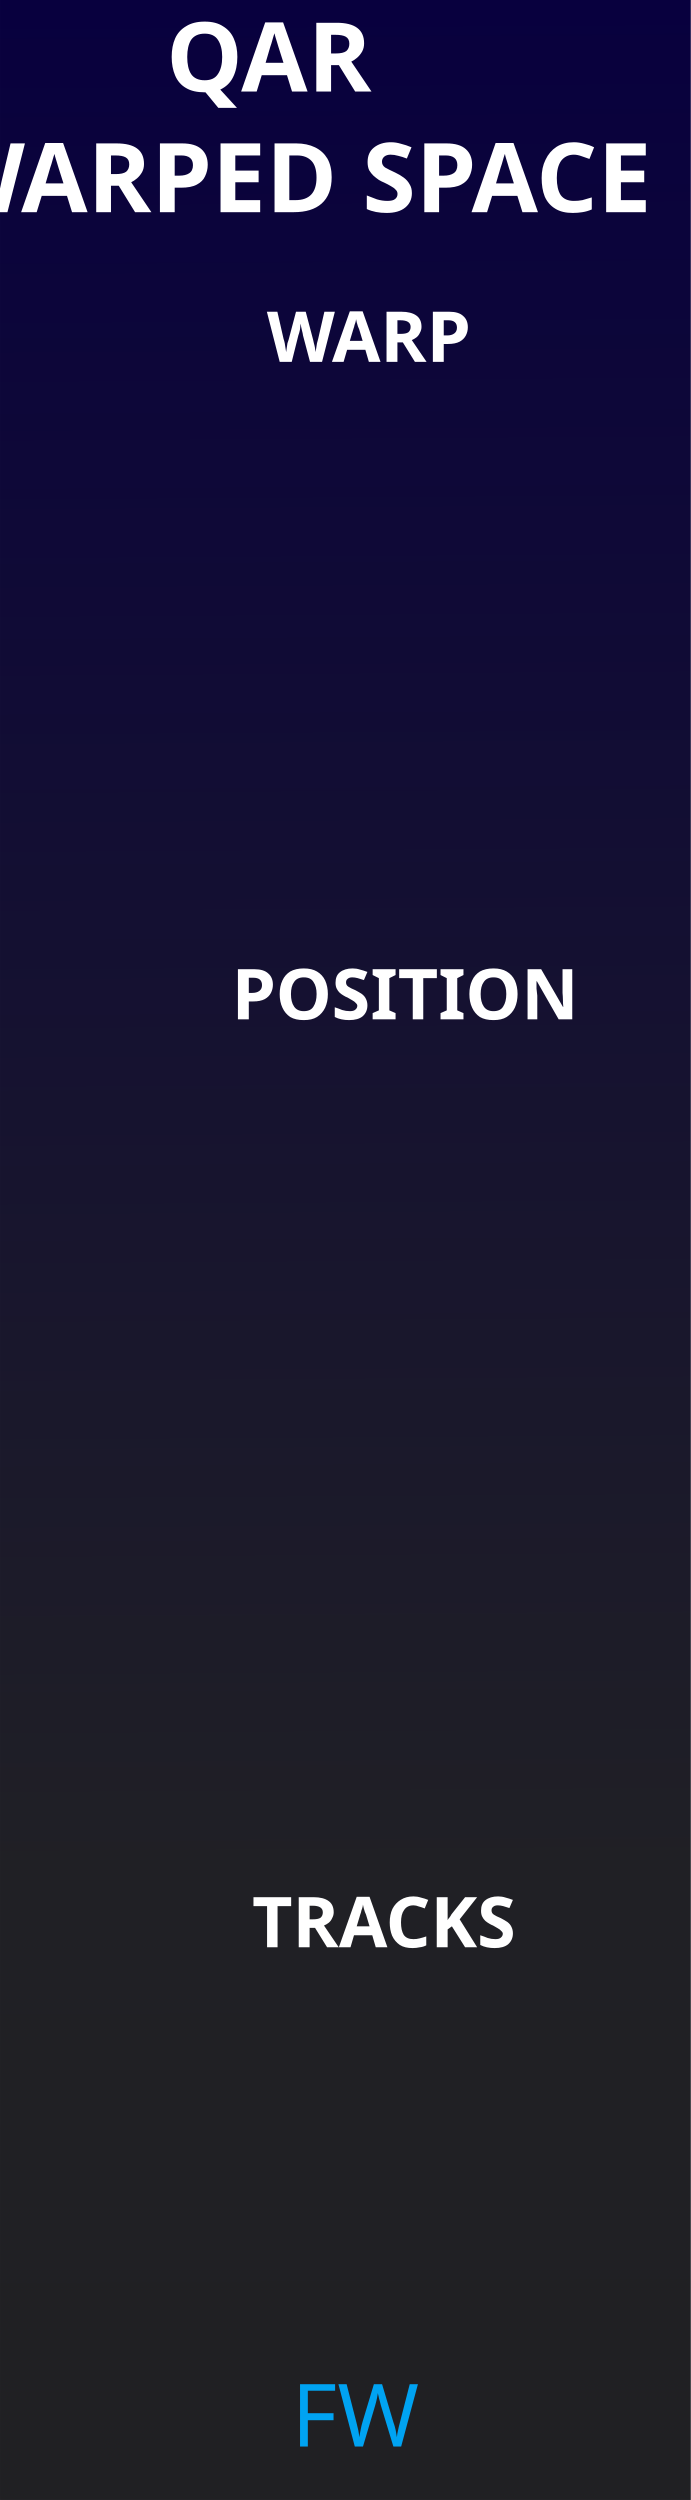
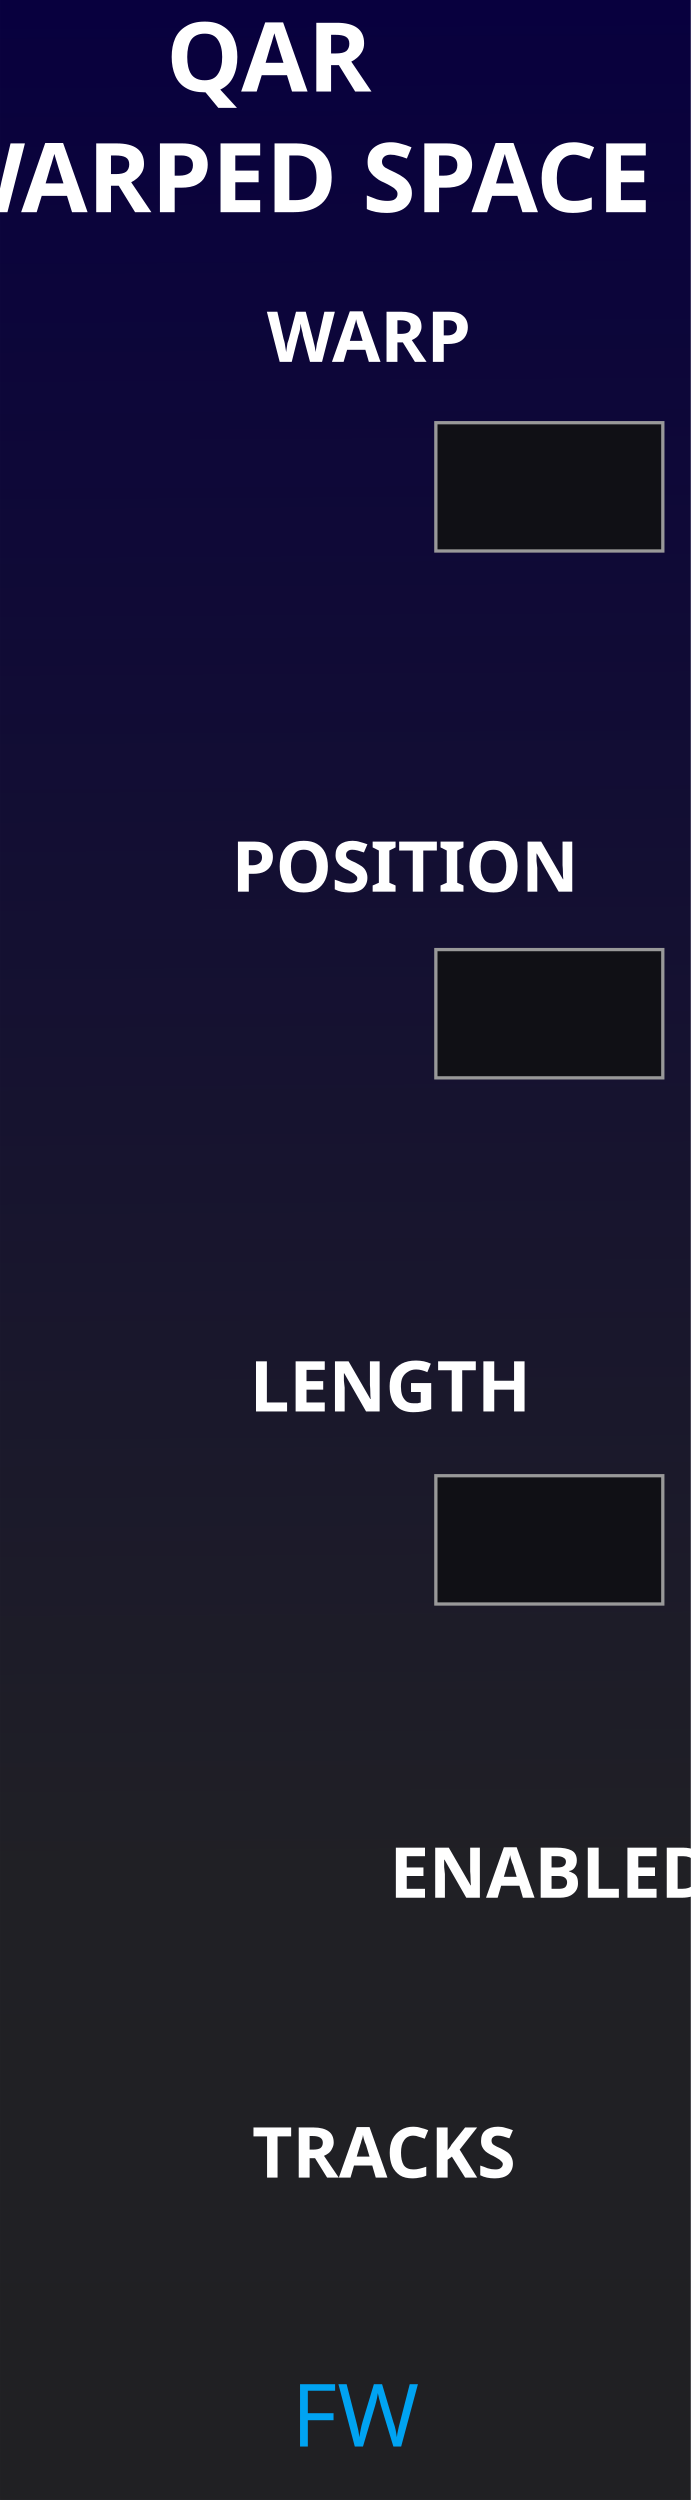
- <svg xmlns="http://www.w3.org/2000/svg" xmlns:xlink="http://www.w3.org/1999/xlink" width="105" height="380" viewBox="0 0 27.781 100.542" version="1.1" id="svg11003">
+ <svg xmlns="http://www.w3.org/2000/svg" xmlns:xlink="http://www.w3.org/1999/xlink" id="svg11003" version="1.1" viewBox="0 0 27.781 100.542" height="380" width="105">
  <defs id="defs10997">
    <linearGradient id="linearGradient4047">
-       <stop style="stop-color:#202022;stop-opacity:1;" offset="0" id="stop3387" />
-       <stop style="stop-color:#202025;stop-opacity:1;" offset=".3" id="stop3388" />
-       <stop style="stop-color:#08003e;stop-opacity:1;" offset="1" id="stop3389" />
+       <stop id="stop3387" offset="0" style="stop-color:#202022;stop-opacity:1;" />
+       <stop id="stop3388" offset=".3" style="stop-color:#202025;stop-opacity:1;" />
+       <stop id="stop3389" offset="1" style="stop-color:#08003e;stop-opacity:1;" />
    </linearGradient>
-     <linearGradient xlink:href="#linearGradient4047" id="linearGradient4049" x1="35.418" y1="158.333" x2="35.22" y2="50.462" gradientUnits="userSpaceOnUse" gradientTransform="matrix(0.5824096,0,0,1,14.70738,0)" />
+     <linearGradient gradientTransform="matrix(0.5824096,0,0,1,14.70738,0)" gradientUnits="userSpaceOnUse" y2="50.462" x2="35.22" y1="158.333" x1="35.418" id="linearGradient4049" xlink:href="#linearGradient4047" />
  </defs>
-   <g id="layer1" transform="translate(-35.14631,-50.389)">
-     <g id="g1644" transform="matrix(0.5,0,0,1.00145,17.5365,-0.1464828)">
-       <path style="fill:url(#linearGradient4049);fill-opacity:1;fill-rule:nonzero;stroke:none;stroke-width:0.327" d="m 35.22,50.462 h 55.562 V 150.858 h -55.562 z m 0,0" id="path33493" />
+   <g transform="translate(-35.14631,-50.389)" id="layer1">
+     <g transform="matrix(0.5,0,0,1.00145,17.5365,-0.1464828)" id="g1644">
+       <path id="path33493" d="m 35.22,50.462 h 55.562 V 150.858 h -55.562 z m 0,0" style="fill:url(#linearGradient4049);fill-opacity:1;fill-rule:nonzero;stroke:none;stroke-width:0.327" />
    </g>
-     <g style="font-style:normal;font-weight:normal;font-size:3.528px;line-height:1.25;font-family:sans-serif;letter-spacing:0px;word-spacing:0px;fill:#ffffff;fill-opacity:1;stroke:none;stroke-width:0.265" id="text5097" />
-     <g style="font-style:normal;font-variant:normal;font-weight:bold;font-stretch:normal;font-size:3.528px;line-height:1.25;font-family:Consolas;-inkscape-font-specification:'Consolas Bold';text-align:center;letter-spacing:0px;word-spacing:0px;text-anchor:middle;fill:#ffffff;fill-opacity:1;stroke:none;stroke-width:0.265" id="text373" />
-     <g style="font-style:normal;font-variant:normal;font-weight:bold;font-stretch:normal;font-size:13.333px;line-height:1.25;font-family:Consolas;-inkscape-font-specification:'Consolas Bold';text-align:center;letter-spacing:0px;word-spacing:0px;text-anchor:middle;fill:#ffffff;fill-opacity:1;stroke:none" id="flowRoot250" />
-     <g aria-label="=+" style="font-style:normal;font-variant:normal;font-weight:bold;font-stretch:normal;font-size:3.528px;line-height:1.25;font-family:Consolas;-inkscape-font-specification:'Consolas Bold';text-align:center;letter-spacing:0px;word-spacing:0px;text-anchor:middle;fill:#ffffff;fill-opacity:1;stroke:none;stroke-width:0.265" id="text308">
-       <path d="m 156.861,47.16 v -0.334 h 1.481 v 0.334 z m 0,0.679 v -0.334 h 1.481 v 0.334 z" style="stroke-width:0.265" id="path4330" />
-       <path d="m 159.739,47.508 v 0.67 h -0.388 v -0.67 h -0.643 v -0.346 h 0.643 V 46.495 h 0.388 v 0.667 h 0.643 v 0.346 z" style="stroke-width:0.265" id="path4332" />
+     <g id="text5097" style="font-style:normal;font-weight:normal;font-size:3.528px;line-height:1.25;font-family:sans-serif;letter-spacing:0px;word-spacing:0px;fill:#ffffff;fill-opacity:1;stroke:none;stroke-width:0.265" />
+     <g id="text373" style="font-style:normal;font-variant:normal;font-weight:bold;font-stretch:normal;font-size:3.528px;line-height:1.25;font-family:Consolas;-inkscape-font-specification:'Consolas Bold';text-align:center;letter-spacing:0px;word-spacing:0px;text-anchor:middle;fill:#ffffff;fill-opacity:1;stroke:none;stroke-width:0.265" />
+     <g id="flowRoot250" style="font-style:normal;font-variant:normal;font-weight:bold;font-stretch:normal;font-size:13.333px;line-height:1.25;font-family:Consolas;-inkscape-font-specification:'Consolas Bold';text-align:center;letter-spacing:0px;word-spacing:0px;text-anchor:middle;fill:#ffffff;fill-opacity:1;stroke:none" />
+     <g id="text308" style="font-style:normal;font-variant:normal;font-weight:bold;font-stretch:normal;font-size:3.528px;line-height:1.25;font-family:Consolas;-inkscape-font-specification:'Consolas Bold';text-align:center;letter-spacing:0px;word-spacing:0px;text-anchor:middle;fill:#ffffff;fill-opacity:1;stroke:none;stroke-width:0.265" aria-label="=+">
+       <path id="path4330" style="stroke-width:0.265" d="m 156.861,47.16 v -0.334 h 1.481 v 0.334 z m 0,0.679 v -0.334 h 1.481 v 0.334 z" />
+       <path id="path4332" style="stroke-width:0.265" d="m 159.739,47.508 v 0.67 h -0.388 v -0.67 h -0.643 v -0.346 h 0.643 V 46.495 h 0.388 v 0.667 h 0.643 v 0.346 z" />
    </g>
-     <g style="font-style:normal;font-variant:normal;font-weight:bold;font-stretch:normal;font-size:13.333px;line-height:1.25;font-family:Consolas;-inkscape-font-specification:'Consolas Bold';text-align:center;letter-spacing:0px;word-spacing:0px;text-anchor:middle;fill:#ffffff;fill-opacity:1;stroke:none" id="flowRoot53665" />
-     <g style="font-style:normal;font-variant:normal;font-weight:bold;font-stretch:normal;font-size:3.528px;line-height:1.25;font-family:Consolas;-inkscape-font-specification:'Consolas Bold';text-align:center;letter-spacing:0px;word-spacing:0px;text-anchor:middle;fill:#ffffff;fill-opacity:1;stroke:none;stroke-width:0.265" id="text53994" />
-     <text xml:space="preserve" style="font-style:normal;font-variant:normal;font-weight:bold;font-stretch:normal;font-size:3.528px;line-height:1.25;font-family:Homenaje;-inkscape-font-specification:'Homenaje Bold';text-align:start;letter-spacing:0px;word-spacing:0px;text-anchor:start;fill:#ffffff;fill-opacity:1;stroke:none;stroke-width:0.265" x="49.167" y="54.071" id="text3885">
-       <tspan x="49.167" y="54.071" style="font-style:normal;font-variant:normal;font-weight:bold;font-stretch:normal;font-size:3.881px;font-family:Homenaje;-inkscape-font-specification:'Homenaje Bold';text-align:center;text-anchor:middle;stroke-width:0.265" id="tspan1013">QAR</tspan>
-       <tspan x="49.167" y="58.922" style="font-style:normal;font-variant:normal;font-weight:bold;font-stretch:normal;font-size:3.881px;font-family:Homenaje;-inkscape-font-specification:'Homenaje Bold';text-align:center;text-anchor:middle;stroke-width:0.265" id="tspan39170">WARPED SPACE</tspan>
+     <g id="flowRoot53665" style="font-style:normal;font-variant:normal;font-weight:bold;font-stretch:normal;font-size:13.333px;line-height:1.25;font-family:Consolas;-inkscape-font-specification:'Consolas Bold';text-align:center;letter-spacing:0px;word-spacing:0px;text-anchor:middle;fill:#ffffff;fill-opacity:1;stroke:none" />
+     <g id="text53994" style="font-style:normal;font-variant:normal;font-weight:bold;font-stretch:normal;font-size:3.528px;line-height:1.25;font-family:Consolas;-inkscape-font-specification:'Consolas Bold';text-align:center;letter-spacing:0px;word-spacing:0px;text-anchor:middle;fill:#ffffff;fill-opacity:1;stroke:none;stroke-width:0.265" />
+     <text id="text3885" y="54.071" x="49.167" style="font-style:normal;font-variant:normal;font-weight:bold;font-stretch:normal;font-size:3.528px;line-height:1.25;font-family:Homenaje;-inkscape-font-specification:'Homenaje Bold';text-align:start;letter-spacing:0px;word-spacing:0px;text-anchor:start;fill:#ffffff;fill-opacity:1;stroke:none;stroke-width:0.265" xml:space="preserve">
+       <tspan id="tspan1013" style="font-style:normal;font-variant:normal;font-weight:bold;font-stretch:normal;font-size:3.881px;font-family:Homenaje;-inkscape-font-specification:'Homenaje Bold';text-align:center;text-anchor:middle;stroke-width:0.265" y="54.071" x="49.167">QAR</tspan>
+       <tspan id="tspan39170" style="font-style:normal;font-variant:normal;font-weight:bold;font-stretch:normal;font-size:3.881px;font-family:Homenaje;-inkscape-font-specification:'Homenaje Bold';text-align:center;text-anchor:middle;stroke-width:0.265" y="58.922" x="49.167">WARPED SPACE</tspan>
    </text>
-     <flowRoot xml:space="preserve" id="flowRoot1015" style="font-style:normal;font-variant:normal;font-weight:bold;font-stretch:normal;font-size:13.333px;line-height:1.25;font-family:Consolas;-inkscape-font-specification:'Consolas Bold';text-align:center;letter-spacing:0px;word-spacing:0px;text-anchor:middle;fill:#000000;fill-opacity:1;stroke:none" transform="matrix(0.2645833,0,0,0.2645833,35.14631,50.389)">
+     <flowRoot transform="matrix(0.2645833,0,0,0.2645833,35.14631,50.389)" style="font-style:normal;font-variant:normal;font-weight:bold;font-stretch:normal;font-size:13.333px;line-height:1.25;font-family:Consolas;-inkscape-font-specification:'Consolas Bold';text-align:center;letter-spacing:0px;word-spacing:0px;text-anchor:middle;fill:#000000;fill-opacity:1;stroke:none" id="flowRoot1015" xml:space="preserve">
      <flowRegion id="flowRegion1017">
-         <rect id="rect1019" width="61" height="36.5" x="130.5" y="13.75" />
+         <rect y="13.75" x="130.5" height="36.5" width="61" id="rect1019" />
      </flowRegion>
      <flowPara id="flowPara1021" />
    </flowRoot>
-     <text xml:space="preserve" style="font-style:normal;font-variant:normal;font-weight:bold;font-stretch:normal;font-size:3.528px;line-height:1.25;font-family:Homenaje;-inkscape-font-specification:'Homenaje Bold';letter-spacing:0px;word-spacing:0px;fill:#ffffff;fill-opacity:1;stroke:none;stroke-width:0.265" x="45.879" y="64.941" id="text5443-7-5">
-       <tspan id="tspan5441-1-6" x="45.879" y="64.941" style="font-style:normal;font-variant:normal;font-weight:bold;font-stretch:normal;font-size:2.822px;font-family:Homenaje;-inkscape-font-specification:'Homenaje Bold';stroke-width:0.265">WARP</tspan>
+     <text id="text5443-7-5" y="64.941" x="45.879" style="font-style:normal;font-variant:normal;font-weight:bold;font-stretch:normal;font-size:3.528px;line-height:1.25;font-family:Homenaje;-inkscape-font-specification:'Homenaje Bold';letter-spacing:0px;word-spacing:0px;fill:#ffffff;fill-opacity:1;stroke:none;stroke-width:0.265" xml:space="preserve">
+       <tspan style="font-style:normal;font-variant:normal;font-weight:bold;font-stretch:normal;font-size:2.822px;font-family:Homenaje;-inkscape-font-specification:'Homenaje Bold';stroke-width:0.265" y="64.941" x="45.879" id="tspan5441-1-6">WARP</tspan>
    </text>
-     <flowRoot xml:space="preserve" id="flowRoot1633" style="font-style:normal;font-variant:normal;font-weight:bold;font-stretch:normal;font-size:13.333px;line-height:1.25;font-family:Arial;-inkscape-font-specification:'Arial Bold';text-align:center;letter-spacing:0px;word-spacing:0px;text-anchor:middle;fill:#000000;fill-opacity:1;stroke:none">
+     <flowRoot style="font-style:normal;font-variant:normal;font-weight:bold;font-stretch:normal;font-size:13.333px;line-height:1.25;font-family:Arial;-inkscape-font-specification:'Arial Bold';text-align:center;letter-spacing:0px;word-spacing:0px;text-anchor:middle;fill:#000000;fill-opacity:1;stroke:none" id="flowRoot1633" xml:space="preserve">
      <flowRegion id="flowRegion1635">
-         <rect id="rect1637" width="10.25" height="83.5" x="48" y="64" />
+         <rect y="64" x="48" height="83.5" width="10.25" id="rect1637" />
      </flowRegion>
      <flowPara id="flowPara1639" />
    </flowRoot>
-     <text xml:space="preserve" style="font-style:normal;font-variant:normal;font-weight:bold;font-stretch:normal;font-size:3.528px;line-height:1.25;font-family:Homenaje;-inkscape-font-specification:'Homenaje Bold';letter-spacing:0px;word-spacing:0px;fill:#ffffff;fill-opacity:1;stroke:none;stroke-width:0.265" x="44.465" y="91.382" id="text5443-7-5-4-2">
-       <tspan id="tspan5441-1-6-3-4" x="44.465" y="91.382" style="font-style:normal;font-variant:normal;font-weight:bold;font-stretch:normal;font-size:2.822px;font-family:Homenaje;-inkscape-font-specification:'Homenaje Bold';stroke-width:0.265">POSITION</tspan>
+     <text id="text5443-7-5-4-2" y="86.251" x="44.465" style="font-style:normal;font-variant:normal;font-weight:bold;font-stretch:normal;font-size:3.528px;line-height:1.25;font-family:Homenaje;-inkscape-font-specification:'Homenaje Bold';letter-spacing:0px;word-spacing:0px;fill:#ffffff;fill-opacity:1;stroke:none;stroke-width:0.265" xml:space="preserve">
+       <tspan style="font-style:normal;font-variant:normal;font-weight:bold;font-stretch:normal;font-size:2.822px;font-family:Homenaje;-inkscape-font-specification:'Homenaje Bold';stroke-width:0.265" y="86.251" x="44.465" id="tspan5441-1-6-3-4">POSITION</tspan>
    </text>
-     <text xml:space="preserve" style="font-style:normal;font-variant:normal;font-weight:bold;font-stretch:normal;font-size:3.538px;line-height:1.25;font-family:Consolas;-inkscape-font-specification:'Consolas Bold';text-align:start;letter-spacing:0px;word-spacing:0px;text-anchor:start;fill:#00a3f2;fill-opacity:1;stroke:none;stroke-width:0.265" x="46.726" y="149.23" id="text3885-7" transform="scale(1.003023,0.9969864)">
-       <tspan id="tspan3883-0" x="46.726" y="149.23" style="font-style:normal;font-variant:normal;font-weight:normal;font-stretch:normal;font-family:'Bradley Gratis';-inkscape-font-specification:'Bradley Gratis';text-align:start;text-anchor:start;fill:#00a3f2;fill-opacity:1;stroke-width:0.265">FW</tspan>
+     <text transform="scale(1.003023,0.9969864)" id="text3885-7" y="149.23" x="46.726" style="font-style:normal;font-variant:normal;font-weight:bold;font-stretch:normal;font-size:3.538px;line-height:1.25;font-family:Consolas;-inkscape-font-specification:'Consolas Bold';text-align:start;letter-spacing:0px;word-spacing:0px;text-anchor:start;fill:#00a3f2;fill-opacity:1;stroke:none;stroke-width:0.265" xml:space="preserve">
+       <tspan style="font-style:normal;font-variant:normal;font-weight:normal;font-stretch:normal;font-family:'Bradley Gratis';-inkscape-font-specification:'Bradley Gratis';text-align:start;text-anchor:start;fill:#00a3f2;fill-opacity:1;stroke-width:0.265" y="149.23" x="46.726" id="tspan3883-0">FW</tspan>
    </text>
-     <text xml:space="preserve" style="font-style:normal;font-variant:normal;font-weight:bold;font-stretch:normal;font-size:3.528px;line-height:1.25;font-family:Homenaje;-inkscape-font-specification:'Homenaje Bold';letter-spacing:0px;word-spacing:0px;fill:#ffffff;fill-opacity:1;stroke:none;stroke-width:0.265" x="45.276" y="128.706" id="text5443-7-5-4-2-0">
-       <tspan id="tspan5441-1-6-3-4-5" x="45.276" y="128.706" style="font-style:normal;font-variant:normal;font-weight:bold;font-stretch:normal;font-size:2.822px;font-family:Homenaje;-inkscape-font-specification:'Homenaje Bold';stroke-width:0.265">TRACKS</tspan>
+     <text id="text5443-7-5-4-2-0" y="137.966" x="45.276" style="font-style:normal;font-variant:normal;font-weight:bold;font-stretch:normal;font-size:3.528px;line-height:1.25;font-family:Homenaje;-inkscape-font-specification:'Homenaje Bold';letter-spacing:0px;word-spacing:0px;fill:#ffffff;fill-opacity:1;stroke:none;stroke-width:0.265" xml:space="preserve">
+       <tspan style="font-style:normal;font-variant:normal;font-weight:bold;font-stretch:normal;font-size:2.822px;font-family:Homenaje;-inkscape-font-specification:'Homenaje Bold';stroke-width:0.265" y="137.966" x="45.276" id="tspan5441-1-6-3-4-5">TRACKS</tspan>
    </text>
+     <text xml:space="preserve" style="font-style:normal;font-variant:normal;font-weight:bold;font-stretch:normal;font-size:3.528px;line-height:1.25;font-family:Homenaje;-inkscape-font-specification:'Homenaje Bold';letter-spacing:0px;word-spacing:0px;fill:#ffffff;fill-opacity:1;stroke:none;stroke-width:0.265" x="45.193" y="107.153" id="text5443-7-5-4-2-4">
+       <tspan id="tspan5441-1-6-3-4-1" x="45.193" y="107.153" style="font-style:normal;font-variant:normal;font-weight:bold;font-stretch:normal;font-size:2.822px;font-family:Homenaje;-inkscape-font-specification:'Homenaje Bold';stroke-width:0.265">LENGTH</tspan>
+     </text>
+     <text id="text5443-7-5-4-2-0-8" y="126.712" x="50.815" style="font-style:normal;font-variant:normal;font-weight:bold;font-stretch:normal;font-size:3.528px;line-height:1.25;font-family:Homenaje;-inkscape-font-specification:'Homenaje Bold';letter-spacing:0px;word-spacing:0px;fill:#ffffff;fill-opacity:1;stroke:none;stroke-width:0.265" xml:space="preserve">
+       <tspan style="font-style:normal;font-variant:normal;font-weight:bold;font-stretch:normal;font-size:2.822px;font-family:Homenaje;-inkscape-font-specification:'Homenaje Bold';stroke-width:0.265" y="126.712" x="50.815" id="tspan5441-1-6-3-4-5-0">ENABLED</tspan>
+     </text>
+     <path d="m 52.675,67.389 h 9.128 v 5.159 h -9.128 z" style="fill:#101015;fill-opacity:1;stroke:#999999;stroke-width:0.132;stroke-miterlimit:4;stroke-dasharray:none;stroke-opacity:1" id="rect6948-0-8-7" />
+     <path id="rect6948-0-8-7-9" style="fill:#101015;fill-opacity:1;stroke:#999999;stroke-width:0.132;stroke-miterlimit:4;stroke-dasharray:none;stroke-opacity:1" d="m 52.675,88.578 h 9.127 v 5.159 h -9.127 z" />
+     <path id="rect6948-0-8-7-2" style="fill:#101015;fill-opacity:1;stroke:#999999;stroke-width:0.132;stroke-miterlimit:4;stroke-dasharray:none;stroke-opacity:1" d="m 52.675,109.738 h 9.127 v 5.159 h -9.127 z" />
  </g>
</svg>
